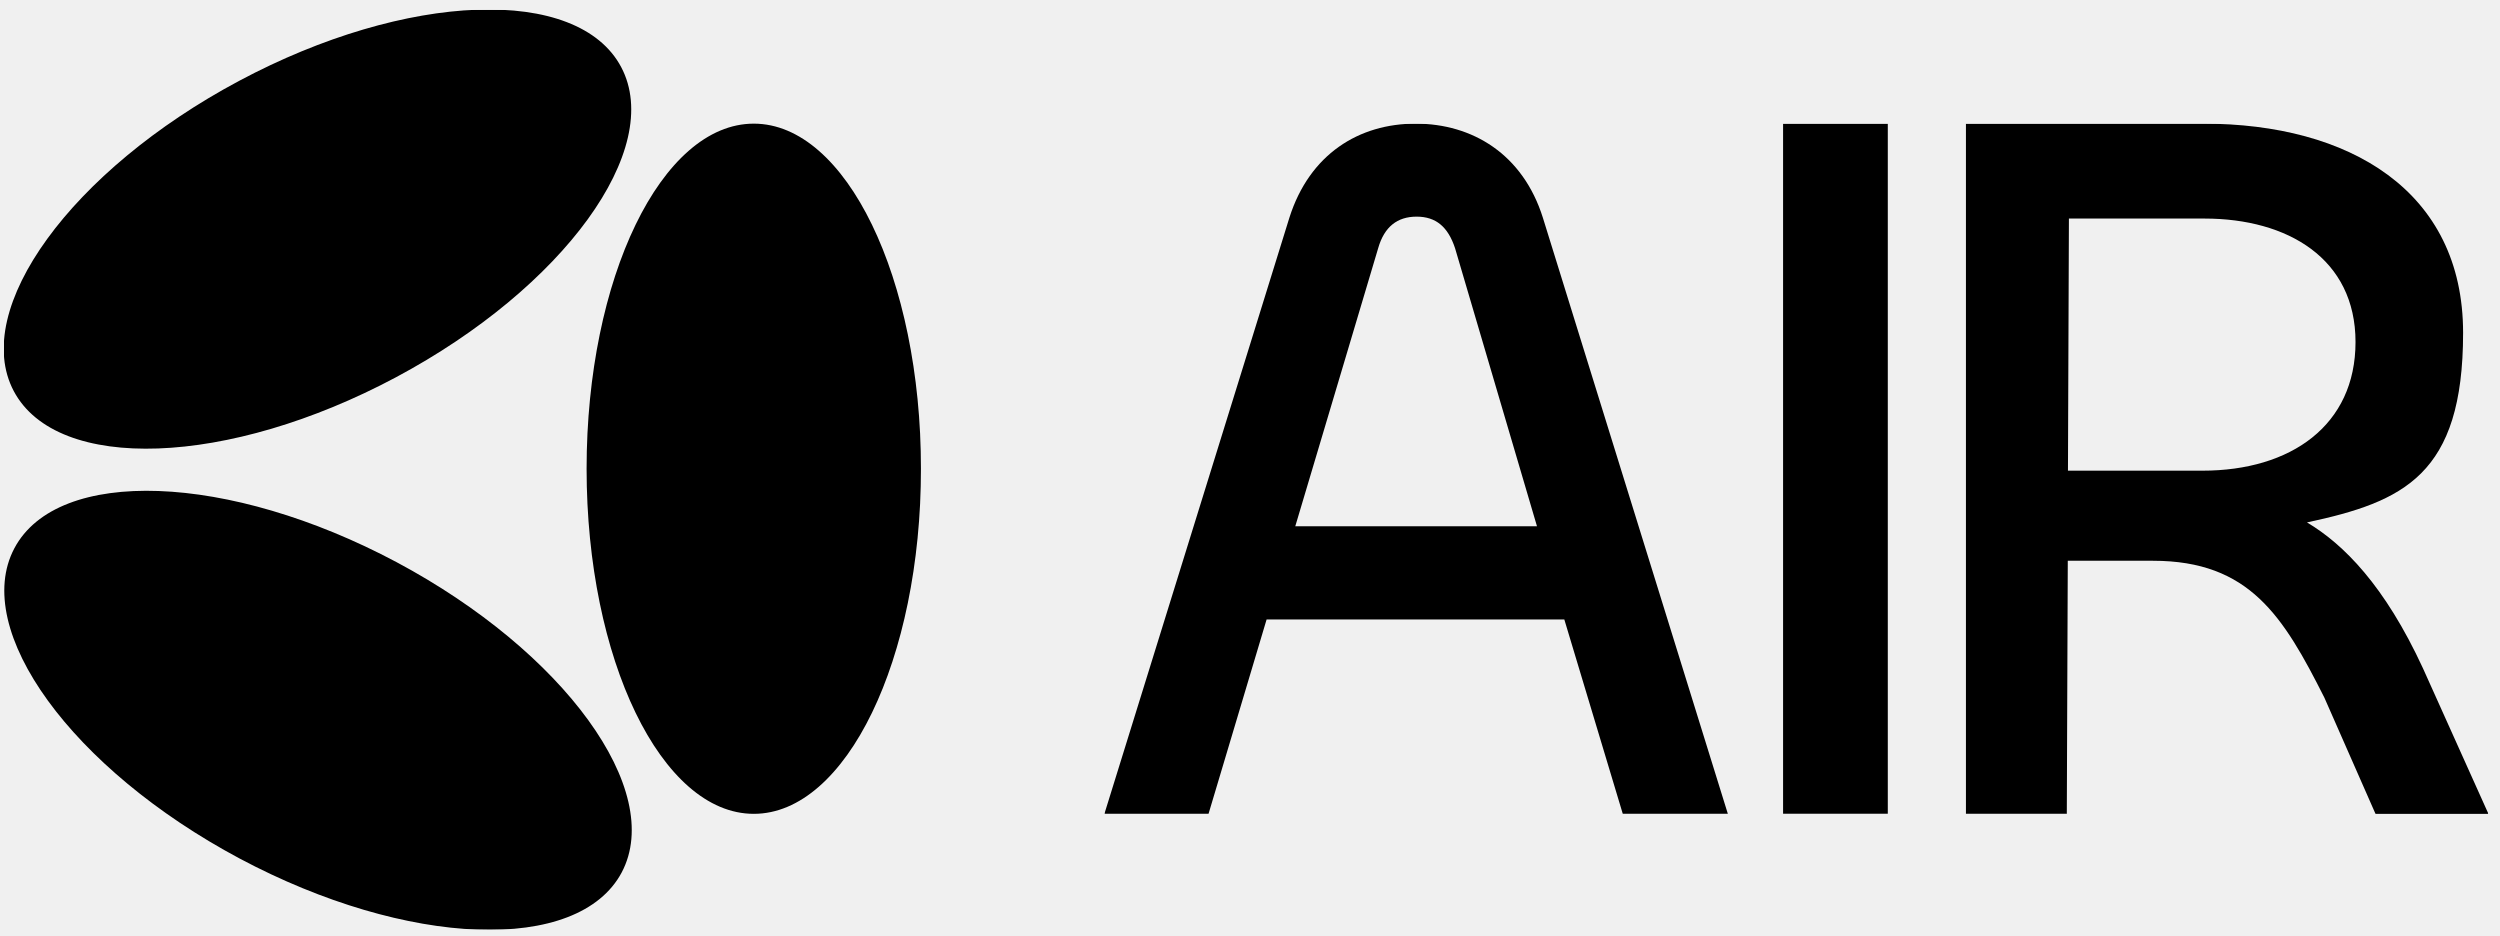
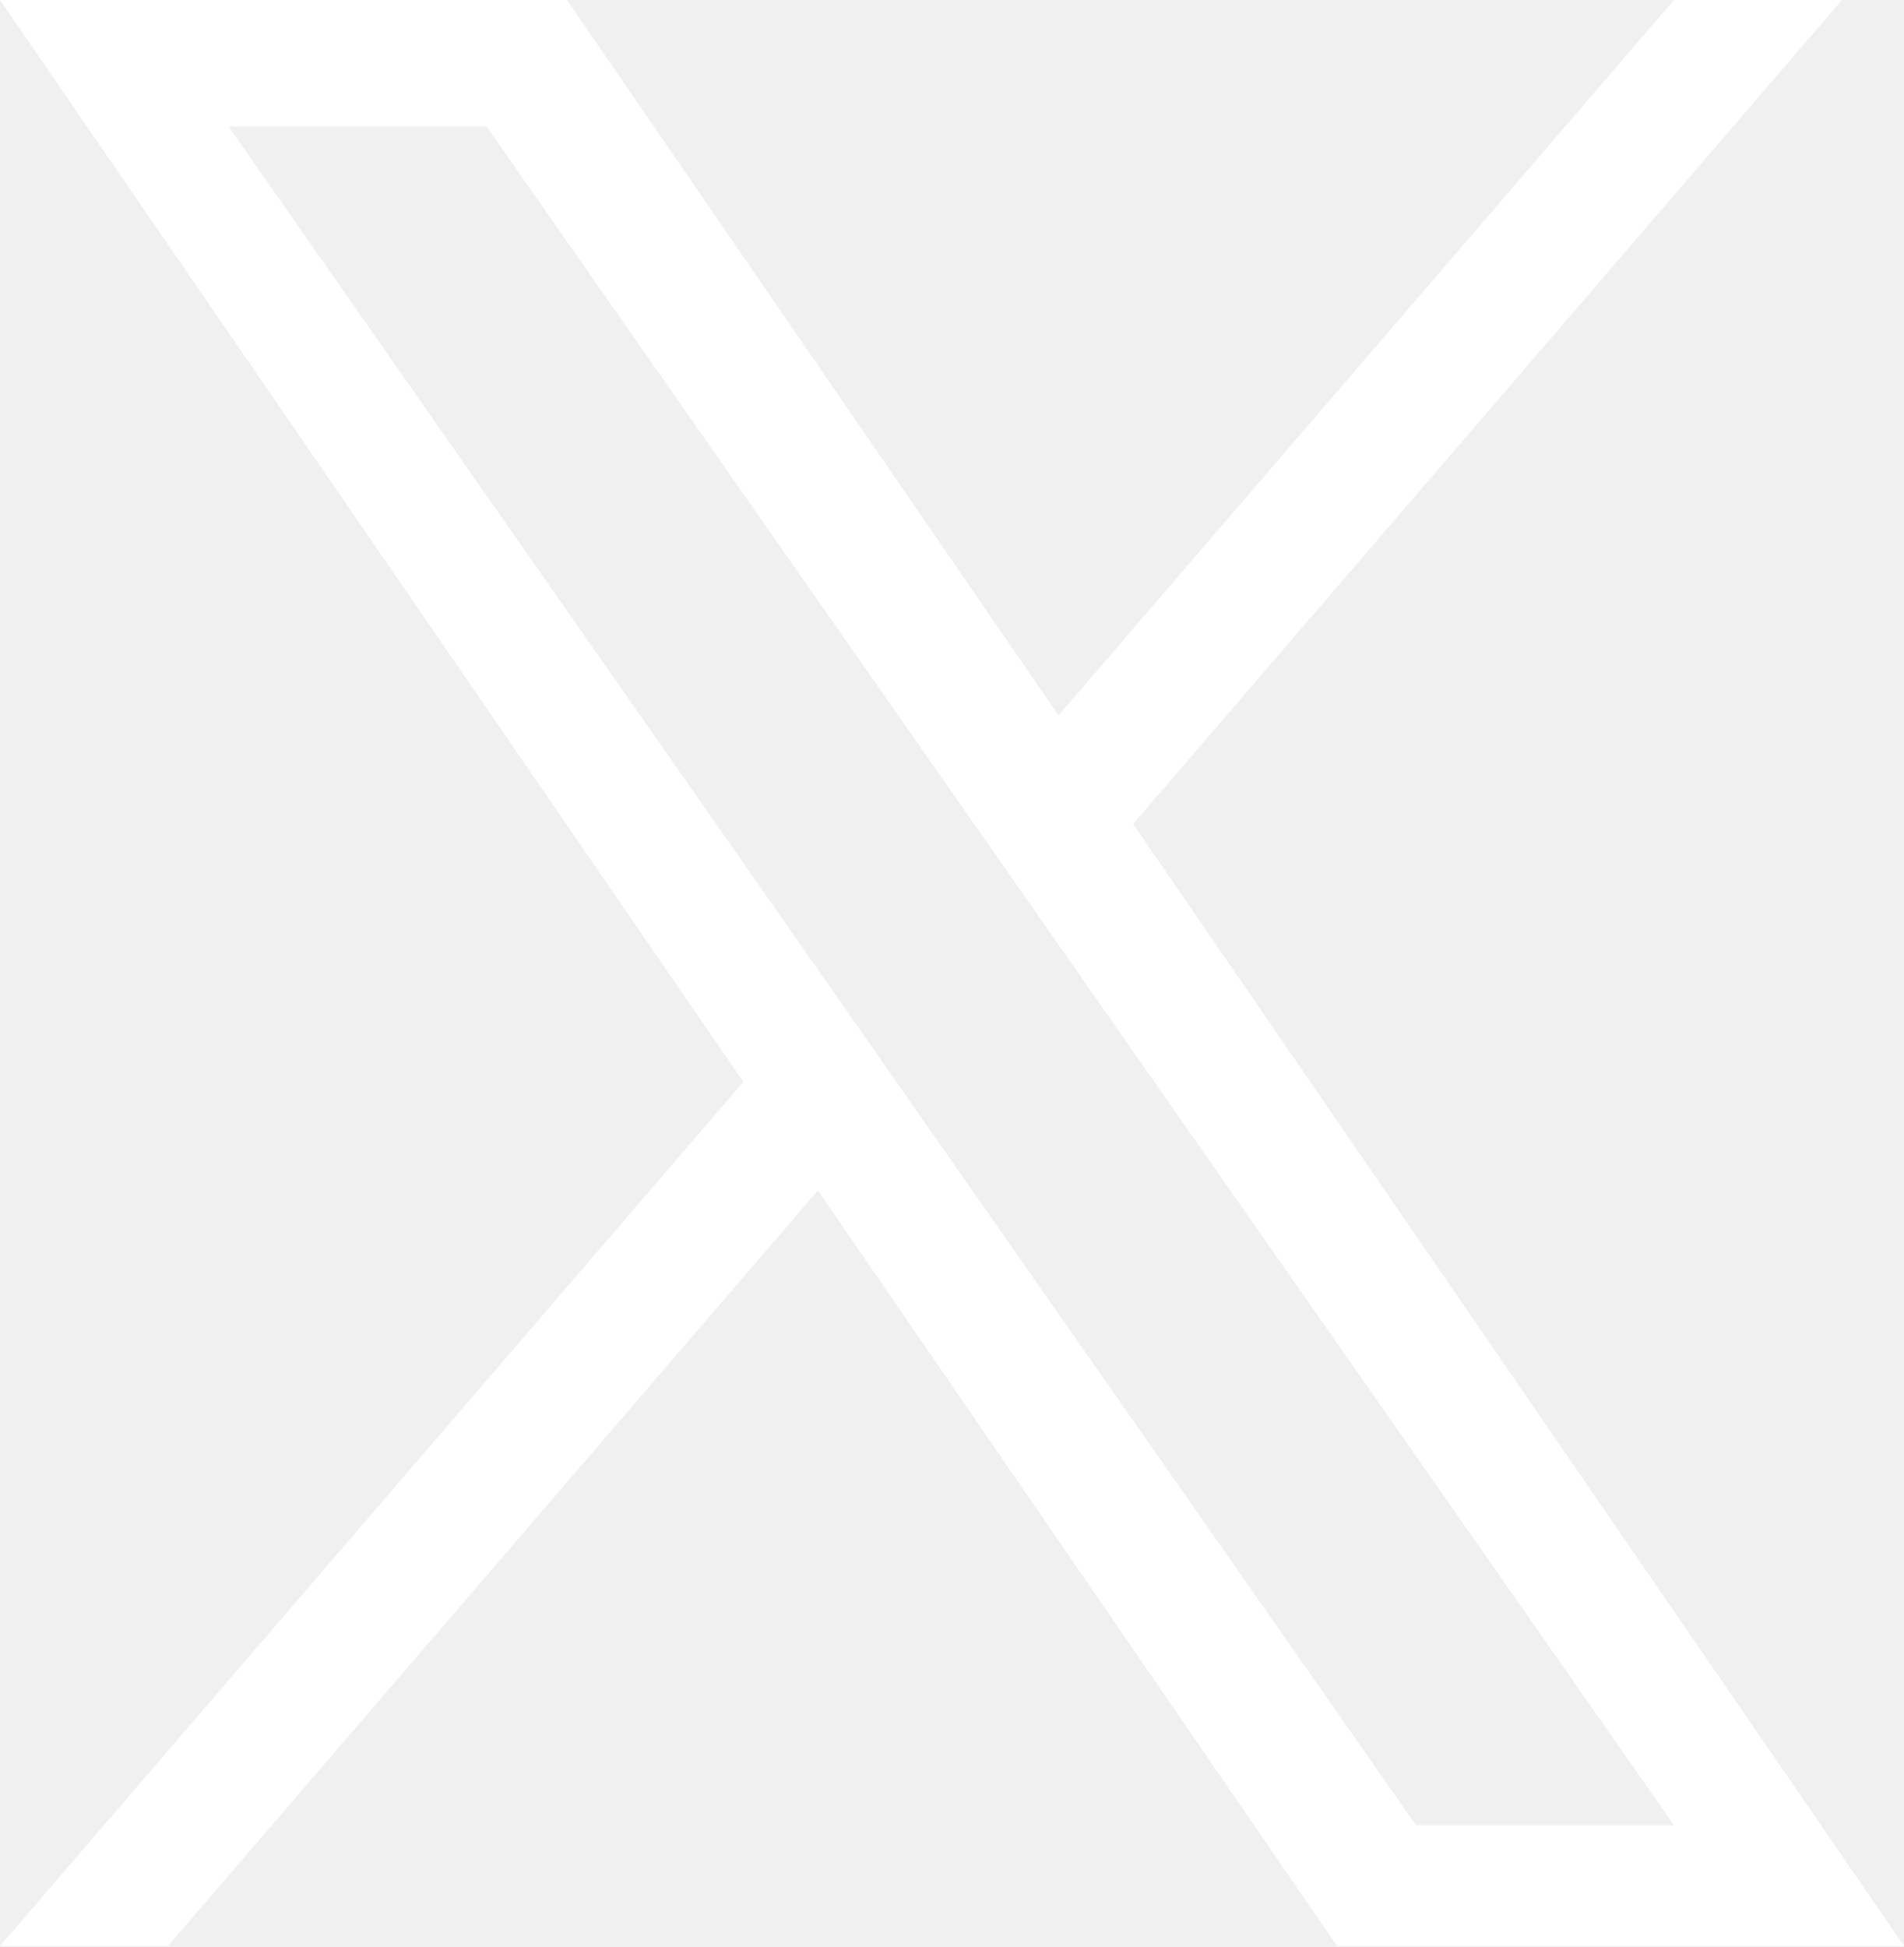
- <svg xmlns="http://www.w3.org/2000/svg" width="163" height="61" viewBox="0 0 163 61" fill="none">
-   <g clip-path="url(#clip0_2410_5324)">
-     <mask id="mask0_2410_5324" style="mask-type:luminance" maskUnits="userSpaceOnUse" x="0" y="0" width="61" height="61">
-       <path d="M60.047 0.625H0.25V60.625H60.047V0.625Z" fill="white" />
-     </mask>
-     <g mask="url(#mask0_2410_5324)">
-       <path d="M0.936 35.75C3.763 30.412 14.913 30.825 25.851 36.65C36.789 42.487 43.354 51.537 40.539 56.875C37.711 62.212 26.561 61.8 15.623 55.975C4.685 50.137 -1.892 41.087 0.936 35.75ZM49.147 8.062C55.164 8.062 60.047 18.137 60.047 30.562C60.047 42.987 55.164 53.062 49.147 53.062C43.13 53.062 38.246 42.987 38.246 30.562C38.246 18.137 43.13 8.062 49.147 8.062ZM15.586 5.275C26.524 -0.563 37.673 -0.963 40.501 4.375C43.329 9.712 36.751 18.762 25.814 24.6C14.876 30.437 3.726 30.837 0.898 25.5C-1.93 20.162 4.648 11.112 15.586 5.275Z" fill="black" />
-     </g>
-     <mask id="mask1_2410_5324" style="mask-type:luminance" maskUnits="userSpaceOnUse" x="72" y="8" width="91" height="46">
-       <path d="M162.25 8.062H72.007V53.062H162.25V8.062Z" fill="white" />
-     </mask>
-     <g mask="url(#mask1_2410_5324)">
-       <path d="M134.744 53.062H128.179V8.062H143.651C153.156 8.062 160.594 12.425 160.594 21.7C160.594 30.975 156.707 32.712 150.416 34.062C152.795 35.475 155.486 38.175 157.978 43.575L162.251 53.075H154.888L151.549 45.487C148.871 40.175 146.666 36.562 140.375 36.562H134.819L134.756 53.075L134.744 53.062ZM143.726 14.25H134.893L134.831 30.688H143.601C149.357 30.688 153.58 27.738 153.58 22.3C153.58 16.863 149.157 14.25 143.738 14.25H143.726Z" fill="black" />
-       <path d="M116.257 8.062H123.084V53.062H116.257V8.062Z" fill="black" />
-       <path d="M72.007 53.062L84.066 14.2C85.386 10.037 88.613 8.062 92.3 8.062C95.988 8.062 99.289 10.037 100.597 14.2L112.656 53.062H105.805L101.993 40.388H82.583L78.796 53.062H72.007ZM89.859 16.175L84.452 34.312H100.211L94.867 16.175C94.406 14.787 93.621 14.125 92.363 14.125C91.105 14.125 90.257 14.787 89.859 16.175Z" fill="black" />
-     </g>
-   </g>
-   <defs>
-     <clipPath id="clip0_2410_5324">
-       <rect width="162" height="60" fill="white" transform="translate(0.25 0.625)" />
-     </clipPath>
-   </defs>
+ <svg xmlns="http://www.w3.org/2000/svg" width="1200" height="1227" viewBox="0 0 1200 1227" fill="none">
+   <path d="M714.163 519.284L1160.89 0H1055.03L667.137 450.887L357.328 0H0L468.492 681.821L0 1226.37H105.866L515.491 750.218L842.672 1226.37H1200L714.137 519.284H714.163ZM569.165 687.828L521.697 619.934L144.011 79.694H306.615L611.412 515.685L658.88 583.579L1055.08 1150.3H892.476L569.165 687.854V687.828Z" fill="white" />
</svg>
